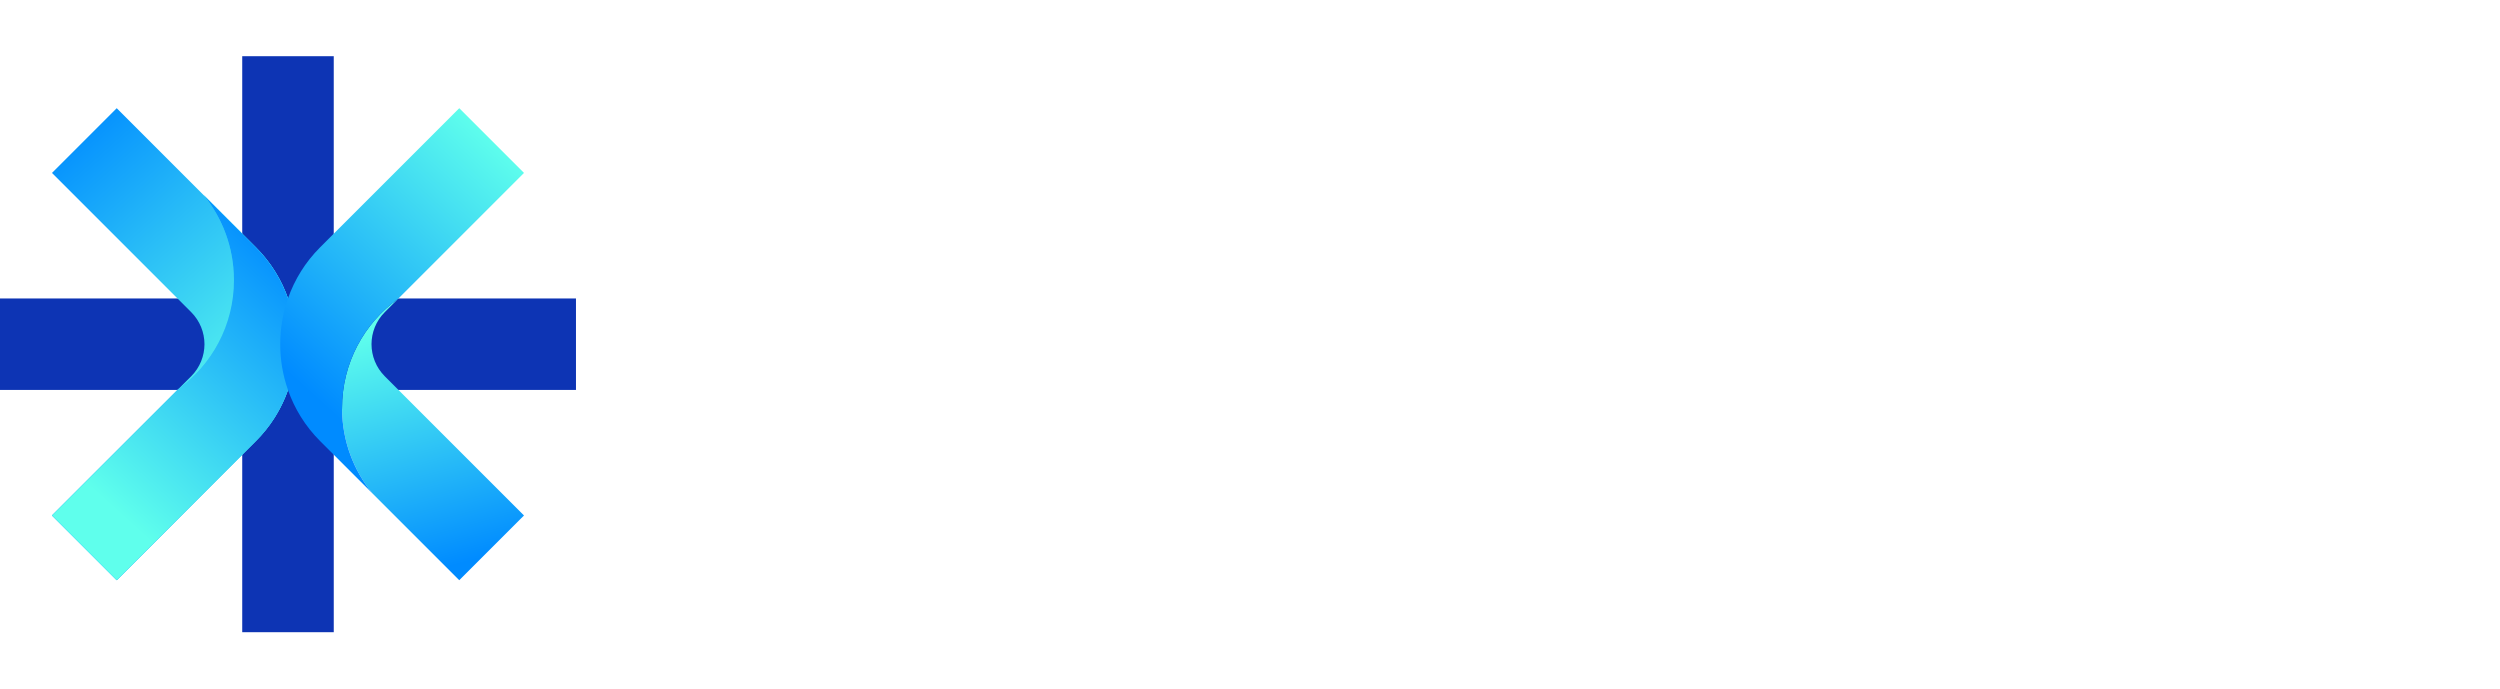
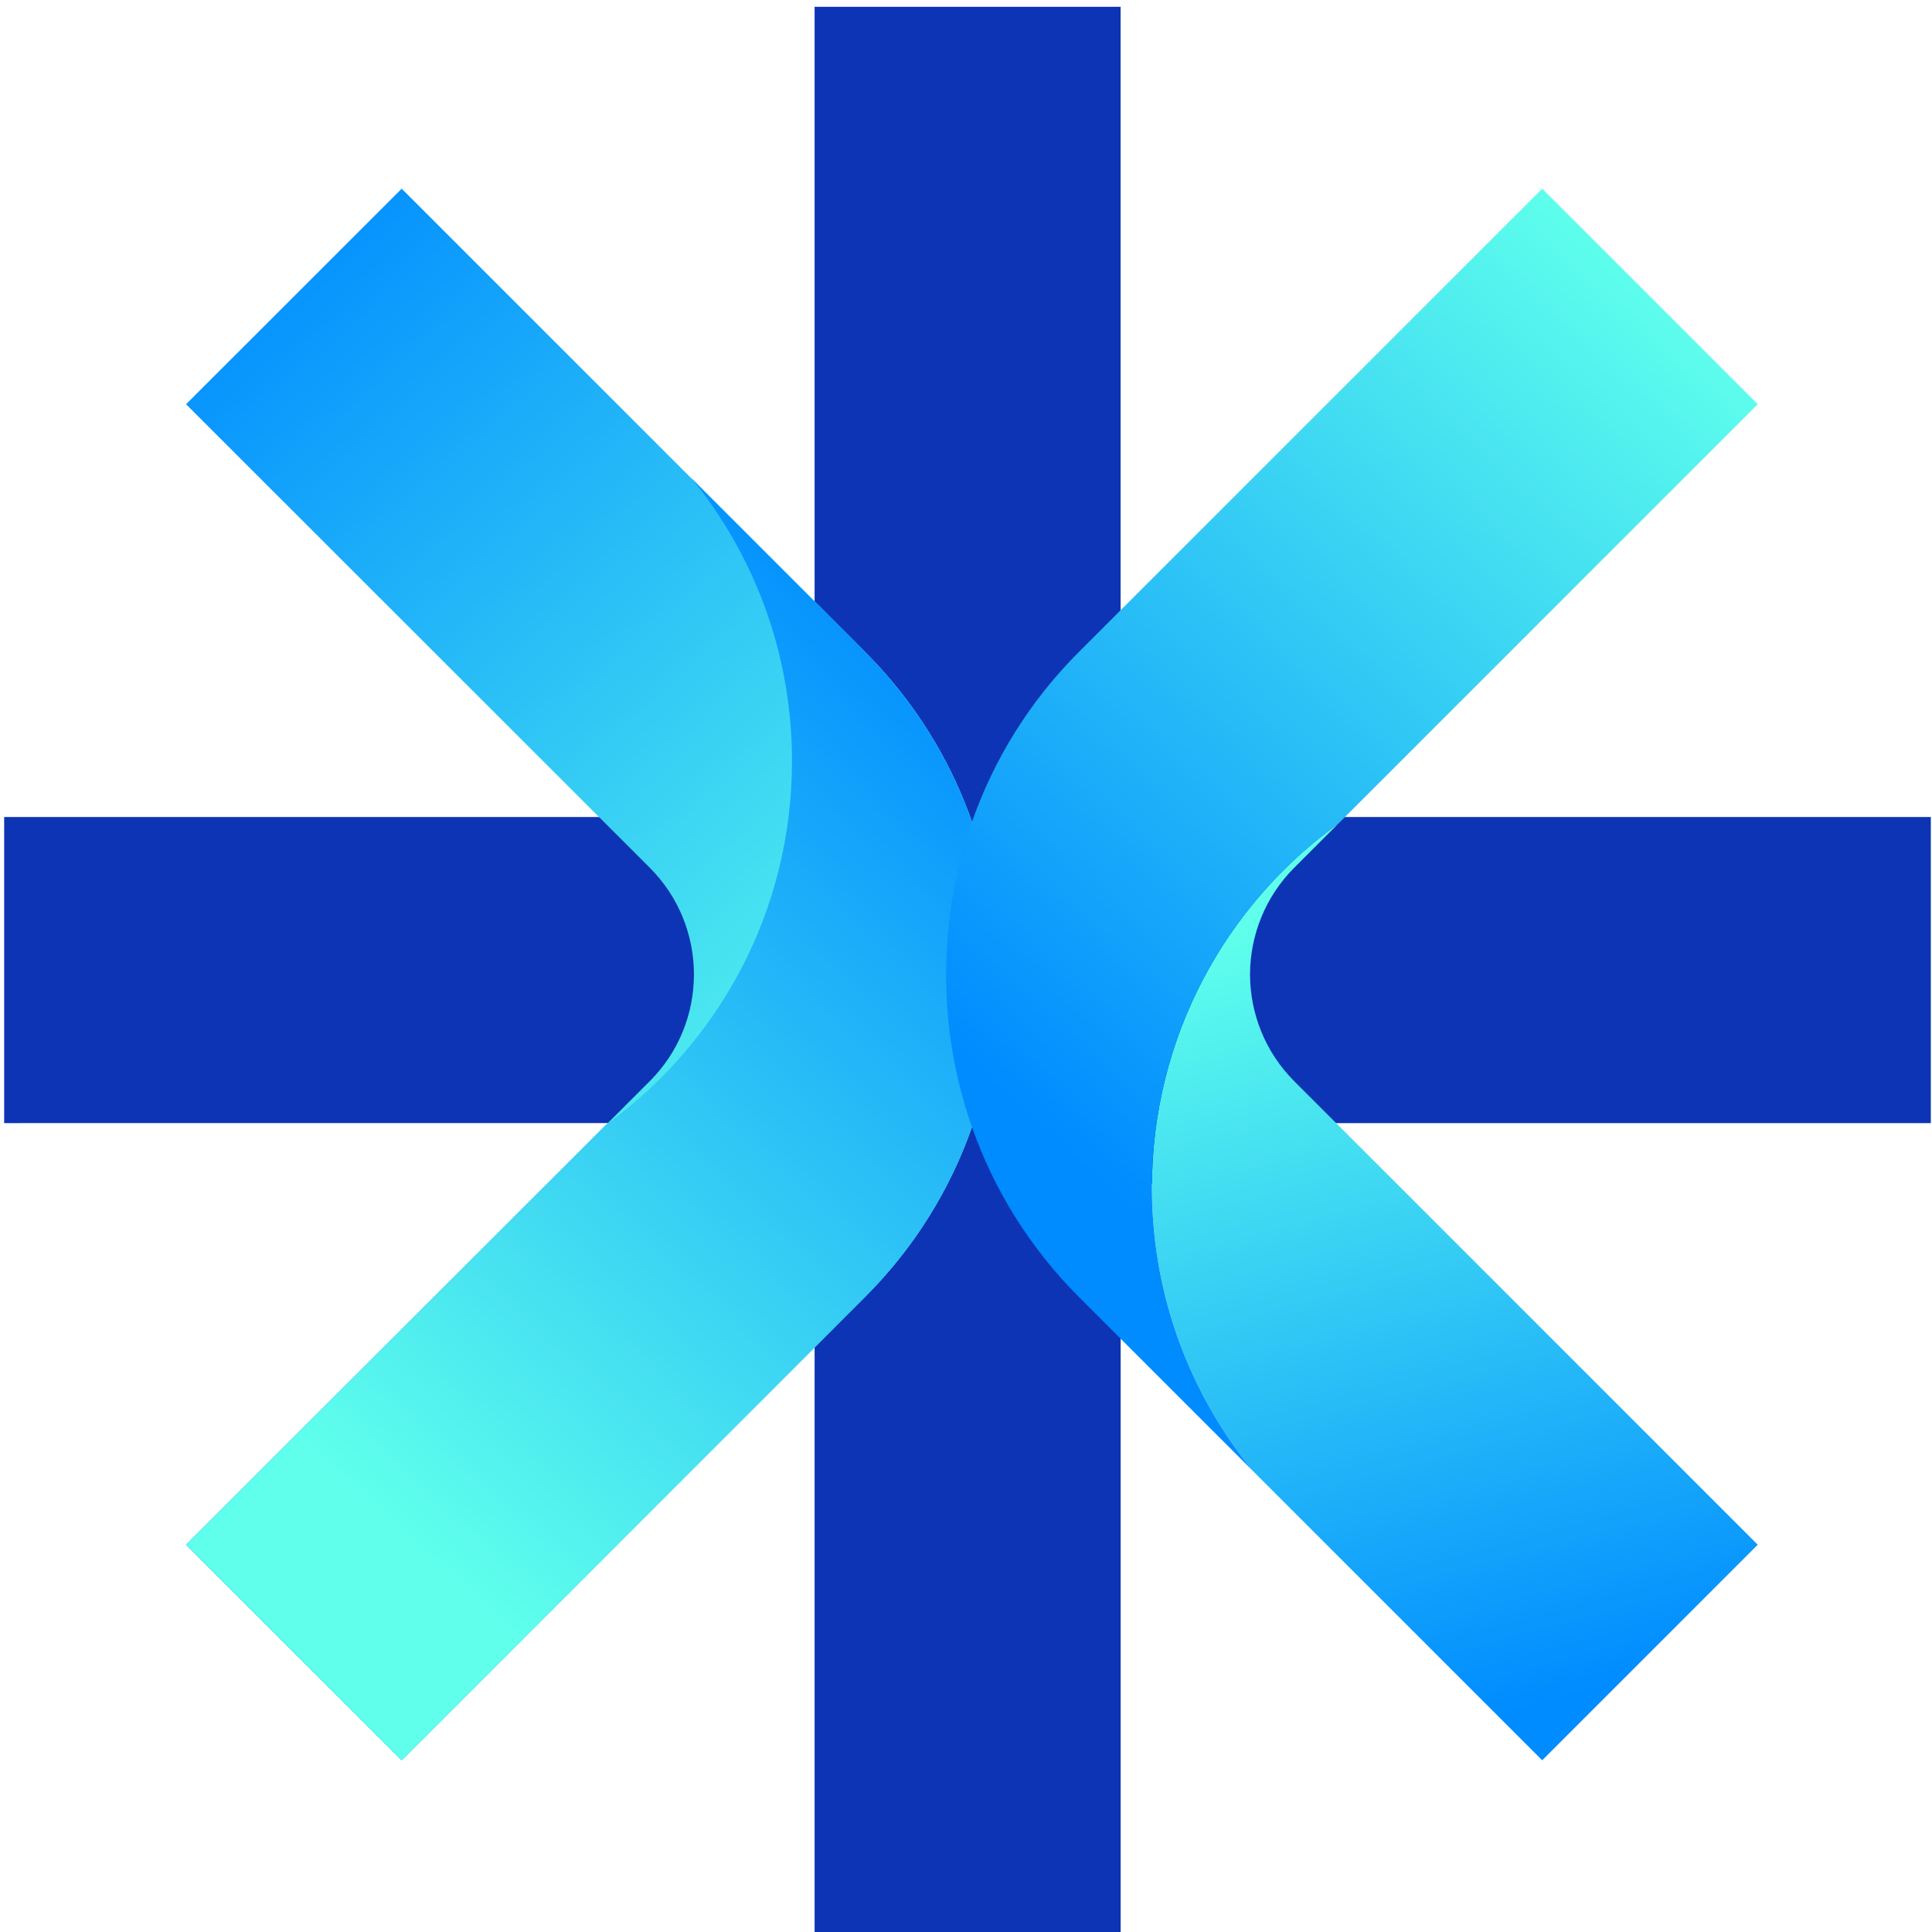
- <svg xmlns="http://www.w3.org/2000/svg" viewBox="0 0 276 76" fill="none">
-   <path fill-rule="evenodd" clip-rule="evenodd" d="M26.742 69.793V48.065C26.742 45.75 27.267 43.555 28.204 41.59C26.239 42.526 24.042 43.051 21.728 43.051L0 43.052V32.947H21.728C23.099 32.947 24.351 32.381 25.263 31.469C26.175 30.558 26.742 29.305 26.742 27.934V6.206H36.846V27.934C36.845 30.248 36.32 32.444 35.384 34.408C37.349 33.472 39.545 32.947 41.859 32.947H63.588V43.052H41.859C40.489 43.052 39.235 43.618 38.324 44.529C37.413 45.441 36.846 46.694 36.847 48.066V69.794L26.742 69.793Z" fill="#0D34B4" />
-   <path fill-rule="evenodd" clip-rule="evenodd" d="M12.886 11.945L28.249 27.309C31.183 30.242 32.65 34.114 32.651 37.986V38.014C32.65 41.886 31.183 45.758 28.249 48.691L12.886 64.055L5.739 56.908L21.103 41.545C22.079 40.568 22.571 39.282 22.574 38C22.571 36.718 22.079 35.433 21.103 34.456L5.739 19.092L12.886 11.945Z" fill="url(#paint0_linear_251_1615)" />
-   <path fill-rule="evenodd" clip-rule="evenodd" d="M25.827 30.938C25.827 35.906 23.389 40.305 19.644 43.002L19.594 43.053L5.739 56.909L12.885 64.055L26.742 50.2L28.25 48.692C29.89 47.052 31.071 45.12 31.794 43.058C32.366 41.431 32.651 39.722 32.651 38.013V37.986C32.651 36.278 32.366 34.569 31.794 32.942C31.071 30.88 29.89 28.948 28.25 27.308L26.741 25.799L22.471 21.529C24.542 24.059 25.795 27.285 25.826 30.802C25.827 30.847 25.827 30.893 25.827 30.937V30.938Z" fill="url(#paint1_linear_251_1615)" />
-   <path fill-rule="evenodd" clip-rule="evenodd" d="M25.827 30.938C25.827 35.906 23.389 40.305 19.644 43.002L19.594 43.053L5.739 56.909L12.885 64.055L26.742 50.2L28.25 48.692C29.89 47.052 31.071 45.12 31.794 43.058C32.366 41.431 32.651 39.722 32.651 38.013V37.986C32.651 36.278 32.366 34.569 31.794 32.942C31.071 30.88 29.89 28.948 28.25 27.308L26.741 25.799L22.471 21.529C24.542 24.059 25.795 27.285 25.826 30.802C25.827 30.847 25.827 30.893 25.827 30.937V30.938Z" fill="url(#paint2_linear_251_1615)" />
-   <path fill-rule="evenodd" clip-rule="evenodd" d="M39.396 52.749L50.702 64.055L57.849 56.908L42.485 41.545C41.508 40.568 41.017 39.283 41.014 38C41.017 36.718 41.508 35.433 42.485 34.456L43.942 32.998C40.198 35.697 37.761 40.095 37.761 45.062C37.761 45.107 37.761 45.153 37.762 45.197C37.793 48.715 39.046 51.941 41.117 54.471L39.396 52.749Z" fill="url(#paint3_linear_251_1615)" />
-   <path fill-rule="evenodd" clip-rule="evenodd" d="M37.761 45.062C37.761 40.094 40.199 35.695 43.944 32.997L43.994 32.947L57.849 19.091L50.703 11.945L36.846 25.8L35.338 27.308C33.698 28.948 32.517 30.88 31.794 32.942C31.222 34.569 30.937 36.278 30.937 37.986V38.013C30.937 39.722 31.222 41.43 31.794 43.058C32.517 45.12 33.698 47.052 35.338 48.692L36.847 50.2L41.117 54.47C39.046 51.941 37.793 48.715 37.762 45.197C37.761 45.152 37.761 45.107 37.761 45.062Z" fill="url(#paint4_linear_251_1615)" />
+ <svg xmlns="http://www.w3.org/2000/svg" viewBox="0 0 500 500">
  <defs>
-     <linearGradient id="paint0_linear_251_1615" x1="1.07" y1="18.794" x2="26.724" y2="47.276" gradientUnits="userSpaceOnUse">
+     <linearGradient id="paint0_linear_251_1615" x1="1.07" y1="18.794" x2="26.724" y2="47.276" gradientUnits="userSpaceOnUse" gradientTransform="matrix(7.805027, 0, 0, 7.805027, 3.39424, -44.40368)">
      <stop stop-color="#008BFF" />
      <stop offset="1" stop-color="#5FFFEC" />
    </linearGradient>
-     <linearGradient id="paint1_linear_251_1615" x1="5.169" y1="49.443" x2="28.426" y2="23.775" gradientUnits="userSpaceOnUse">
+     <linearGradient id="paint1_linear_251_1615" x1="5.169" y1="49.443" x2="28.426" y2="23.775" gradientUnits="userSpaceOnUse" gradientTransform="matrix(7.805027, 0, 0, 7.805027, 3.39424, -44.40368)">
      <stop stop-color="#008BFF" />
      <stop offset="1" stop-color="#5FFFEC" />
    </linearGradient>
-     <linearGradient id="paint2_linear_251_1615" x1="5.169" y1="49.443" x2="28.426" y2="23.775" gradientUnits="userSpaceOnUse">
+     <linearGradient id="paint2_linear_251_1615" x1="5.169" y1="49.443" x2="28.426" y2="23.775" gradientUnits="userSpaceOnUse" gradientTransform="matrix(7.805027, 0, 0, 7.805027, 3.39424, -44.40368)">
      <stop stop-color="#5FFFEC" />
      <stop offset="1" stop-color="#008BFF" />
    </linearGradient>
-     <linearGradient id="paint3_linear_251_1615" x1="39.743" y1="36.864" x2="46.851" y2="63.293" gradientUnits="userSpaceOnUse">
+     <linearGradient id="paint3_linear_251_1615" x1="39.743" y1="36.864" x2="46.851" y2="63.293" gradientUnits="userSpaceOnUse" gradientTransform="matrix(7.805027, 0, 0, 7.805027, 3.39424, -44.40368)">
      <stop stop-color="#5FFFEC" />
      <stop offset="1" stop-color="#008BFF" />
    </linearGradient>
-     <linearGradient id="paint4_linear_251_1615" x1="30.366" y1="39.859" x2="53.624" y2="14.19" gradientUnits="userSpaceOnUse">
+     <linearGradient id="paint4_linear_251_1615" x1="30.366" y1="39.859" x2="53.624" y2="14.19" gradientUnits="userSpaceOnUse" gradientTransform="matrix(7.805027, 0, 0, 7.805027, 3.39424, -44.40368)">
      <stop stop-color="#008BFF" />
      <stop offset="1" stop-color="#5FFFEC" />
    </linearGradient>
  </defs>
+   <path fill-rule="evenodd" clip-rule="evenodd" d="M 210.818 500.341 L 210.818 329.974 C 210.818 311.824 214.895 294.614 222.257 279.197 C 206.82 286.537 189.647 290.654 171.457 290.654 L 1.077 290.66 L 1.077 211.438 L 171.457 211.438 C 182.201 211.438 192.08 206.994 199.214 199.848 C 206.351 192.697 210.818 182.875 210.818 172.131 L 210.818 1.76 L 290.016 1.76 L 290.016 172.131 C 290.01 190.274 285.894 207.486 278.554 222.893 C 293.961 215.555 311.188 211.438 329.331 211.438 L 499.696 211.438 L 499.696 290.66 L 329.331 290.66 C 318.58 290.66 308.749 295.107 301.607 302.249 C 294.462 309.401 290.016 319.222 290.025 329.974 L 290.025 500.348 L 210.818 500.341 Z" fill="#0D34B4" style="stroke-width: 1;" />
+   <path fill-rule="evenodd" clip-rule="evenodd" d="M 103.959 48.828 L 223.876 168.743 C 246.774 191.635 258.223 221.863 258.232 252.085 L 258.232 252.297 C 258.223 282.516 246.774 312.747 223.876 335.637 L 103.959 455.555 L 48.152 399.77 L 168.116 279.854 C 175.766 272.23 179.589 262.2 179.589 252.193 C 179.589 242.181 175.766 232.151 168.116 224.525 L 48.152 104.617 L 103.959 48.828 Z" fill="url(#paint0_linear_251_1615)" style="stroke-width: 1;" />
+   <path fill-rule="evenodd" clip-rule="evenodd" d="M 204.954 197.068 C 204.954 235.842 185.91 270.177 156.72 291.235 L 156.329 291.626 L 48.152 399.77 L 103.959 455.547 L 212.135 347.406 L 223.882 335.637 C 236.685 322.844 245.899 307.757 251.541 291.673 C 256.006 278.965 258.232 265.635 258.232 252.297 L 258.232 252.085 C 258.232 238.747 256.006 225.414 251.541 212.711 C 245.899 196.614 236.685 181.543 223.882 168.743 L 212.135 156.966 L 178.808 123.637 C 194.965 143.386 204.72 168.562 204.954 196.014 C 204.954 196.366 204.954 196.716 204.954 197.068 Z" fill="url(#paint1_linear_251_1615)" style="stroke-width: 1;" />
+   <path fill-rule="evenodd" clip-rule="evenodd" d="M 204.954 197.068 C 204.954 235.842 185.91 270.177 156.72 291.235 L 156.329 291.626 L 48.152 399.77 L 103.959 455.547 L 212.135 347.406 L 223.882 335.637 C 236.685 322.844 245.899 307.757 251.541 291.673 C 256.006 278.965 258.232 265.635 258.232 252.297 L 258.232 252.085 C 258.232 238.747 256.006 225.414 251.541 212.711 C 245.899 196.614 236.685 181.543 223.882 168.743 L 212.135 156.966 L 178.808 123.637 C 194.965 143.386 204.72 168.562 204.954 196.014 C 204.954 196.366 204.954 196.716 204.954 197.068 Z" fill="url(#paint2_linear_251_1615)" style="stroke-width: 1;" />
+   <path fill-rule="evenodd" clip-rule="evenodd" d="M 310.878 367.312 L 399.121 455.555 L 454.903 399.77 L 334.985 279.854 C 327.361 272.23 323.529 262.2 323.505 252.193 C 323.529 242.19 327.361 232.151 334.985 224.525 L 346.358 213.153 C 317.137 234.213 298.116 268.546 298.116 307.314 C 298.116 307.664 298.116 308.016 298.123 308.369 C 298.366 335.825 308.146 361.004 324.319 380.743 L 310.878 367.312 Z" fill="url(#paint3_linear_251_1615)" style="stroke-width: 1;" />
+   <path fill-rule="evenodd" clip-rule="evenodd" d="M 298.116 307.314 C 298.116 268.538 317.145 234.202 346.374 213.146 L 346.763 212.757 L 454.903 104.61 L 399.128 48.828 L 290.974 156.966 L 279.204 168.743 C 266.403 181.535 257.188 196.614 251.541 212.711 C 247.079 225.414 244.853 238.747 244.853 252.085 L 244.853 252.297 C 244.853 265.635 247.085 278.965 251.541 291.673 C 257.188 307.757 266.403 322.837 279.204 335.637 L 290.982 347.415 L 324.319 380.743 C 308.146 360.998 298.366 335.817 298.123 308.369 C 298.116 308.016 298.116 307.656 298.116 307.314 Z" fill="url(#paint4_linear_251_1615)" style="stroke-width: 1;" />
</svg>
